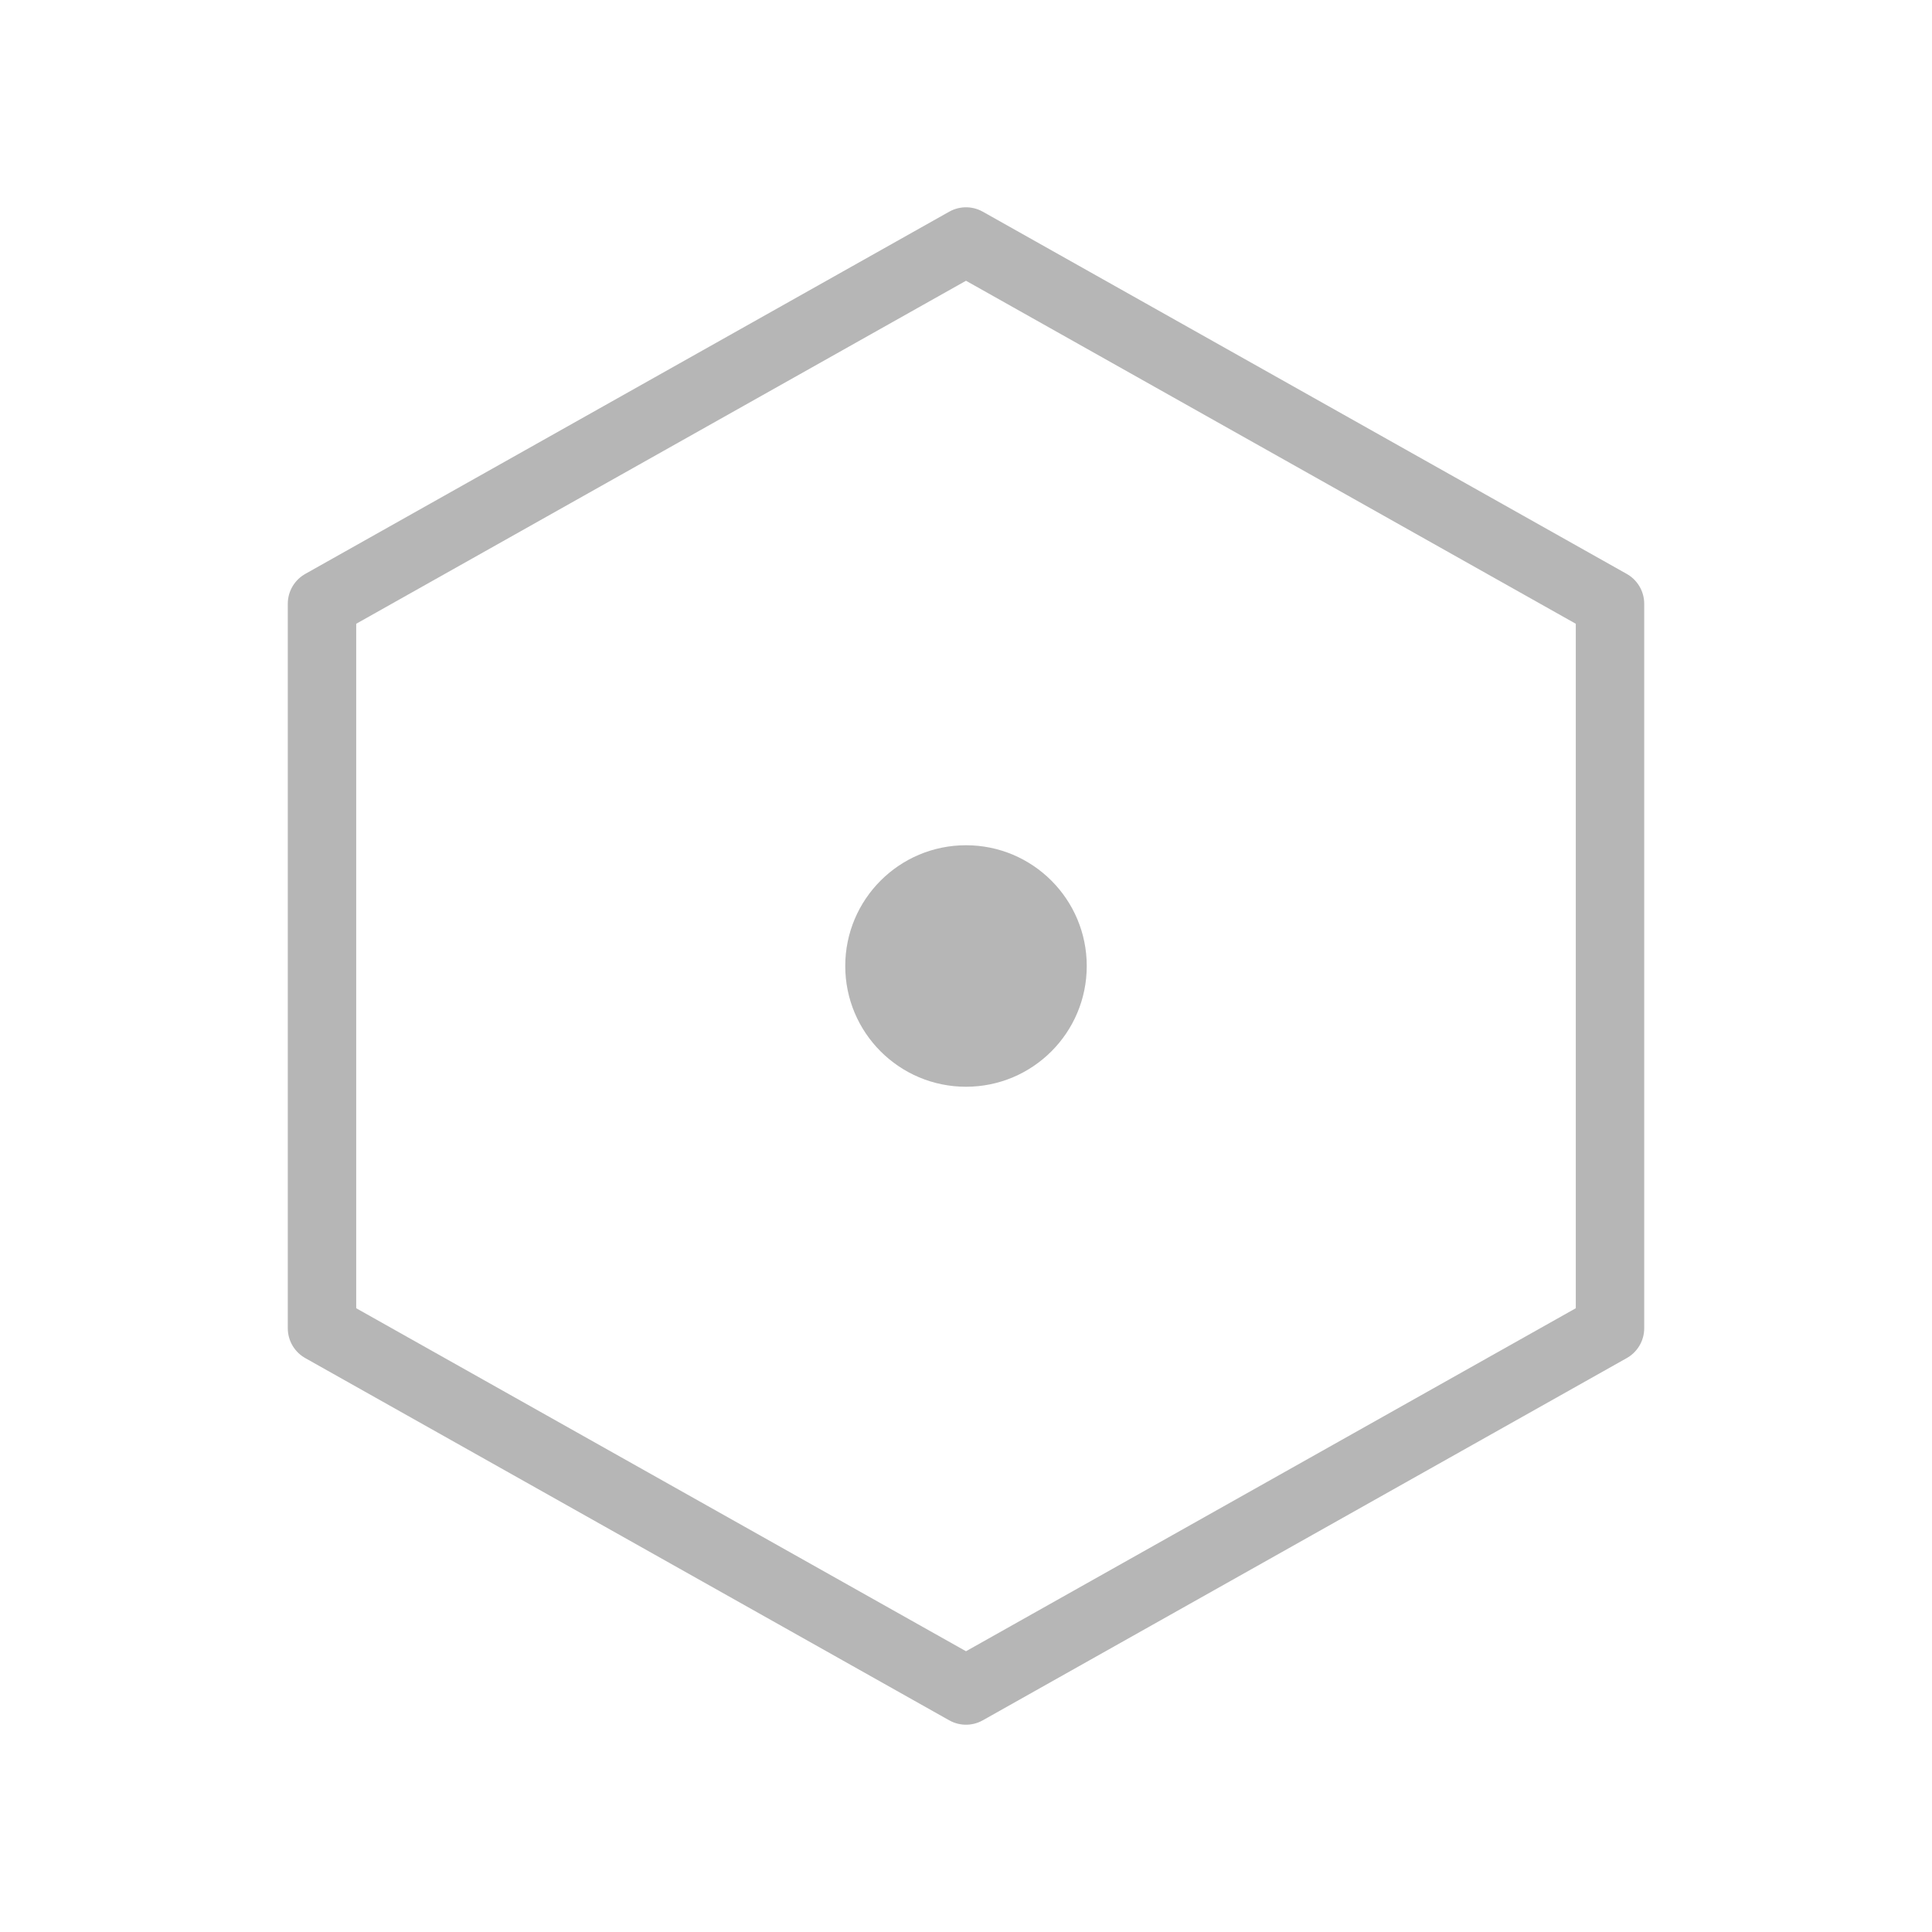
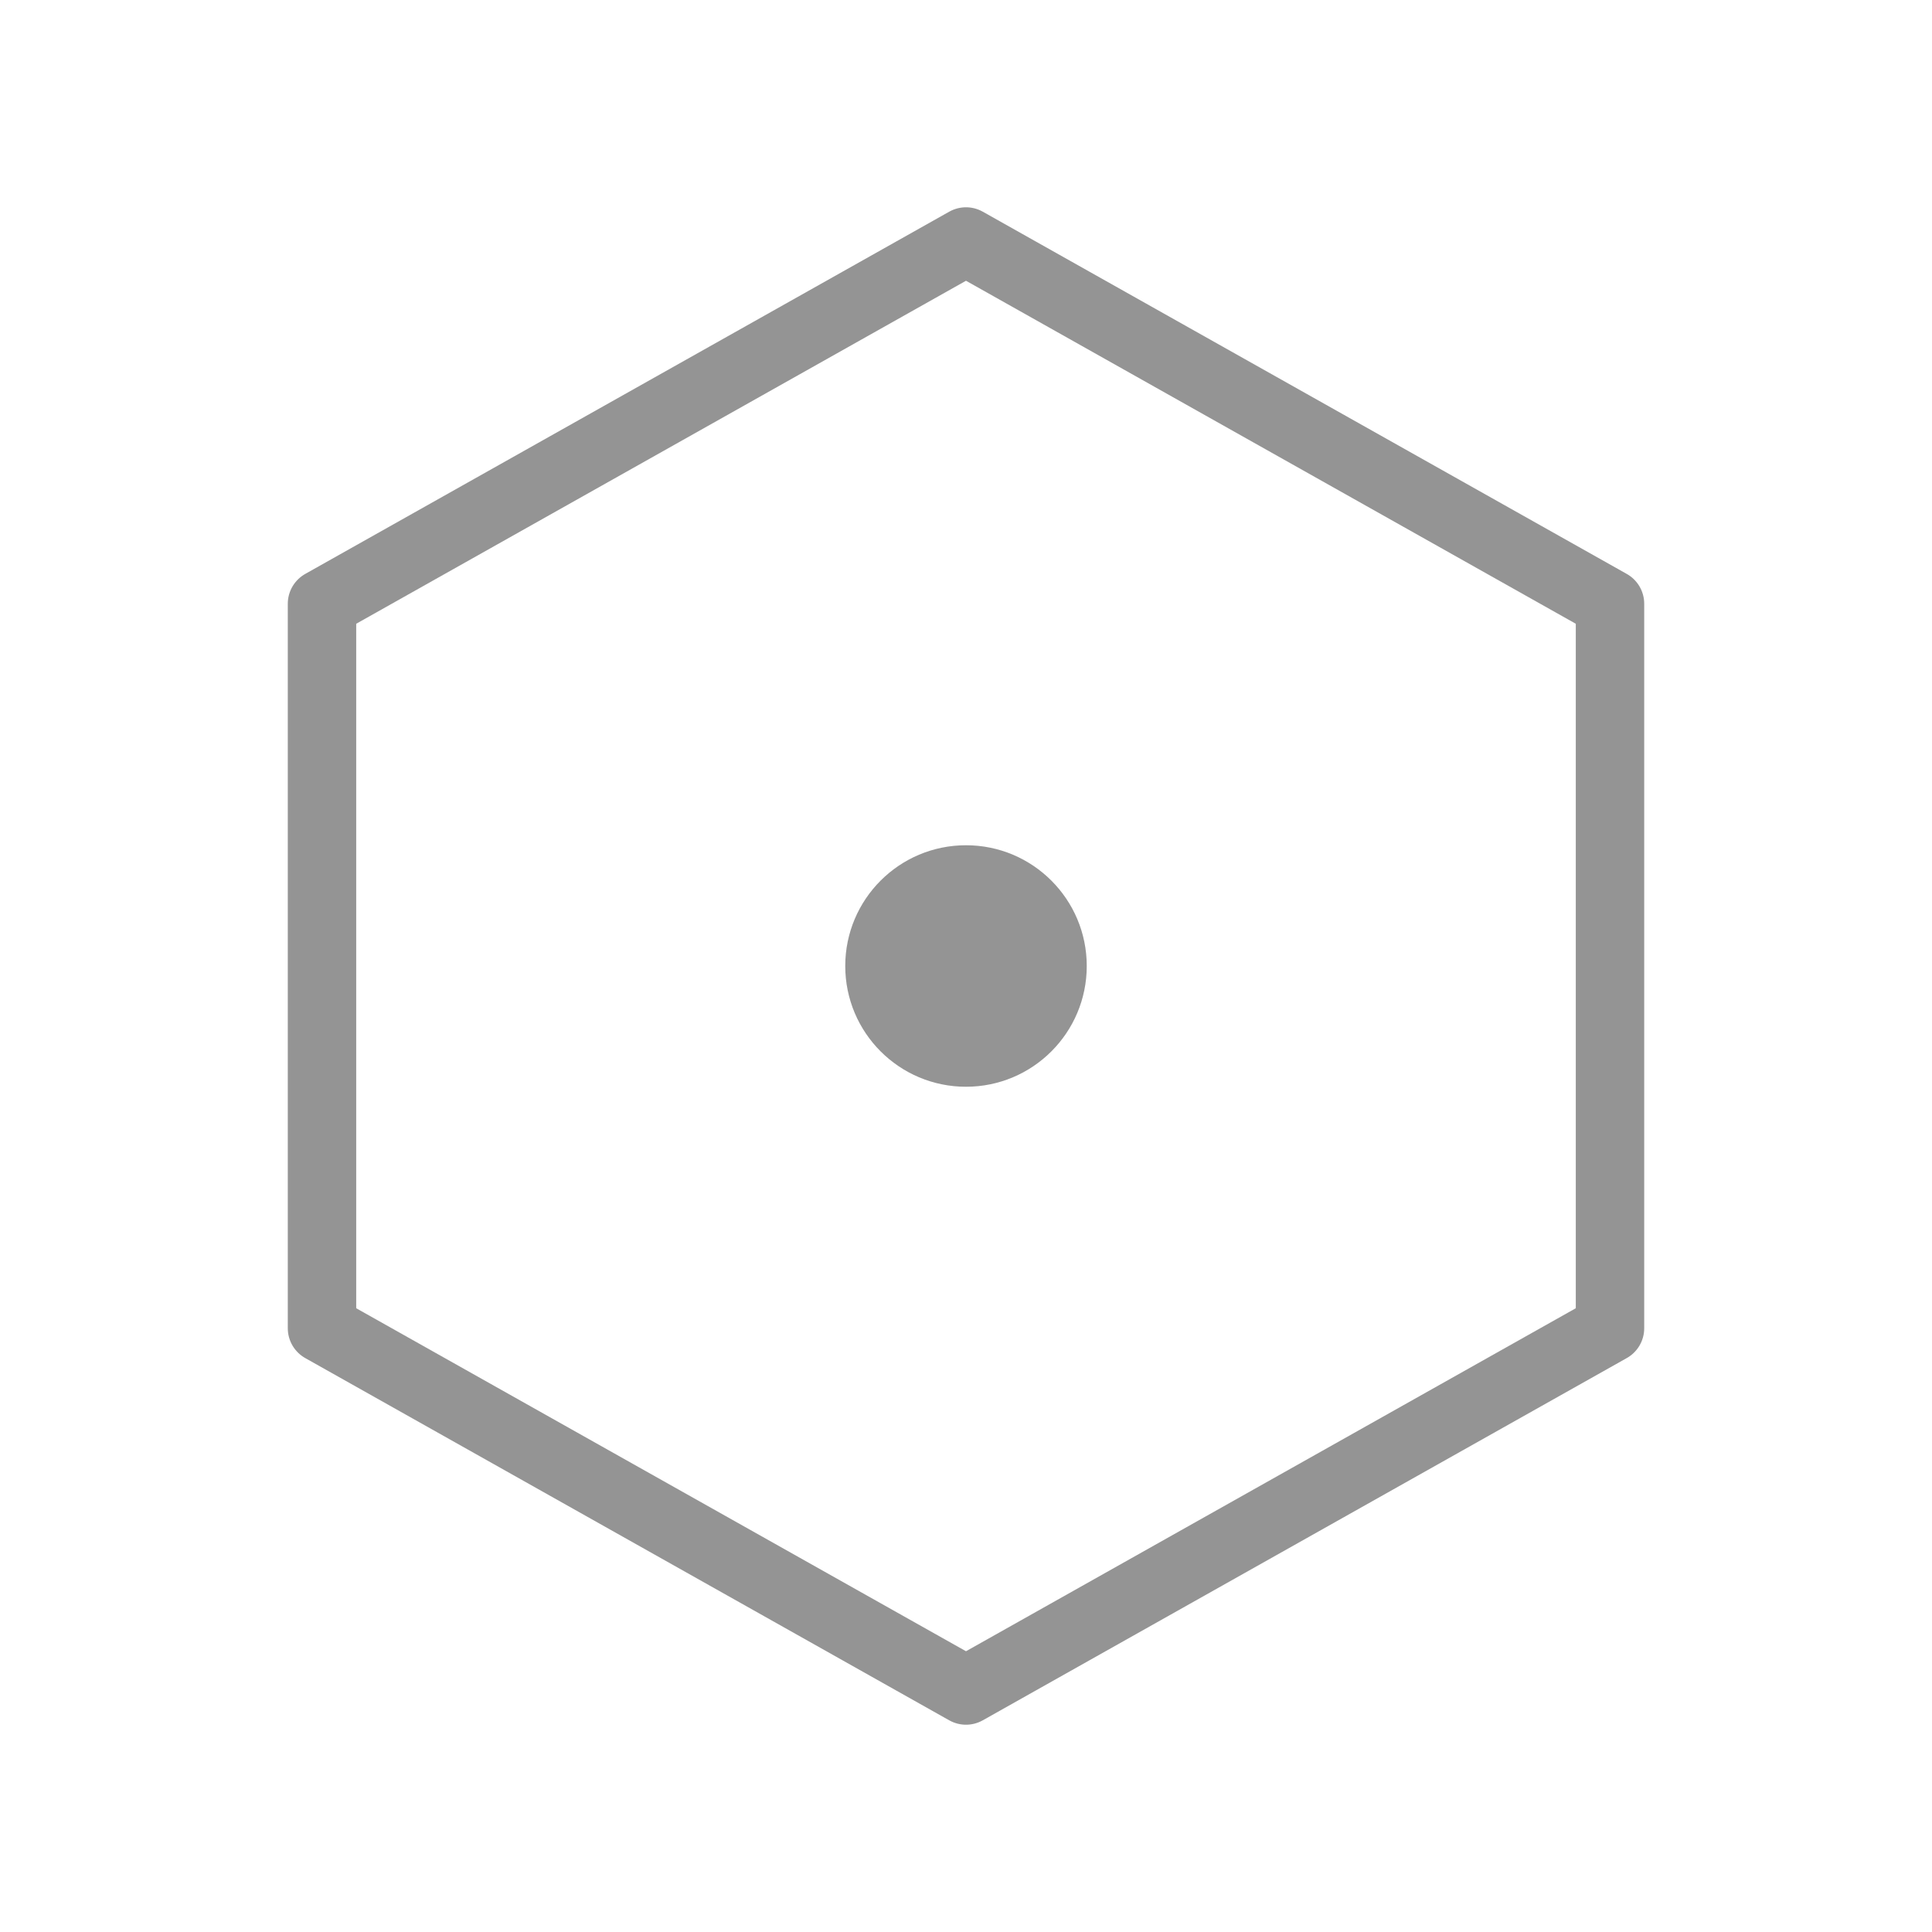
- <svg xmlns="http://www.w3.org/2000/svg" width="24" height="24" viewBox="0 0 24 24" fill="none" stroke="#b6b6b6" stroke-width="0.85" stroke-linecap="round" stroke-linejoin="round">
+ <svg xmlns="http://www.w3.org/2000/svg" width="24" height="24" viewBox="0 0 24 24" fill="none" stroke="#949494" stroke-width="0.85" stroke-linecap="round" stroke-linejoin="round">
  <path d="M12 3l8 4.5v9L12 21l-8-4.5v-9Z" />
-   <circle cx="12" cy="12" r="1.5" fill="#b6b6b6" stroke="none" />
+   <circle cx="12" cy="12" r="1.5" fill="#949494" stroke="none" />
</svg>
